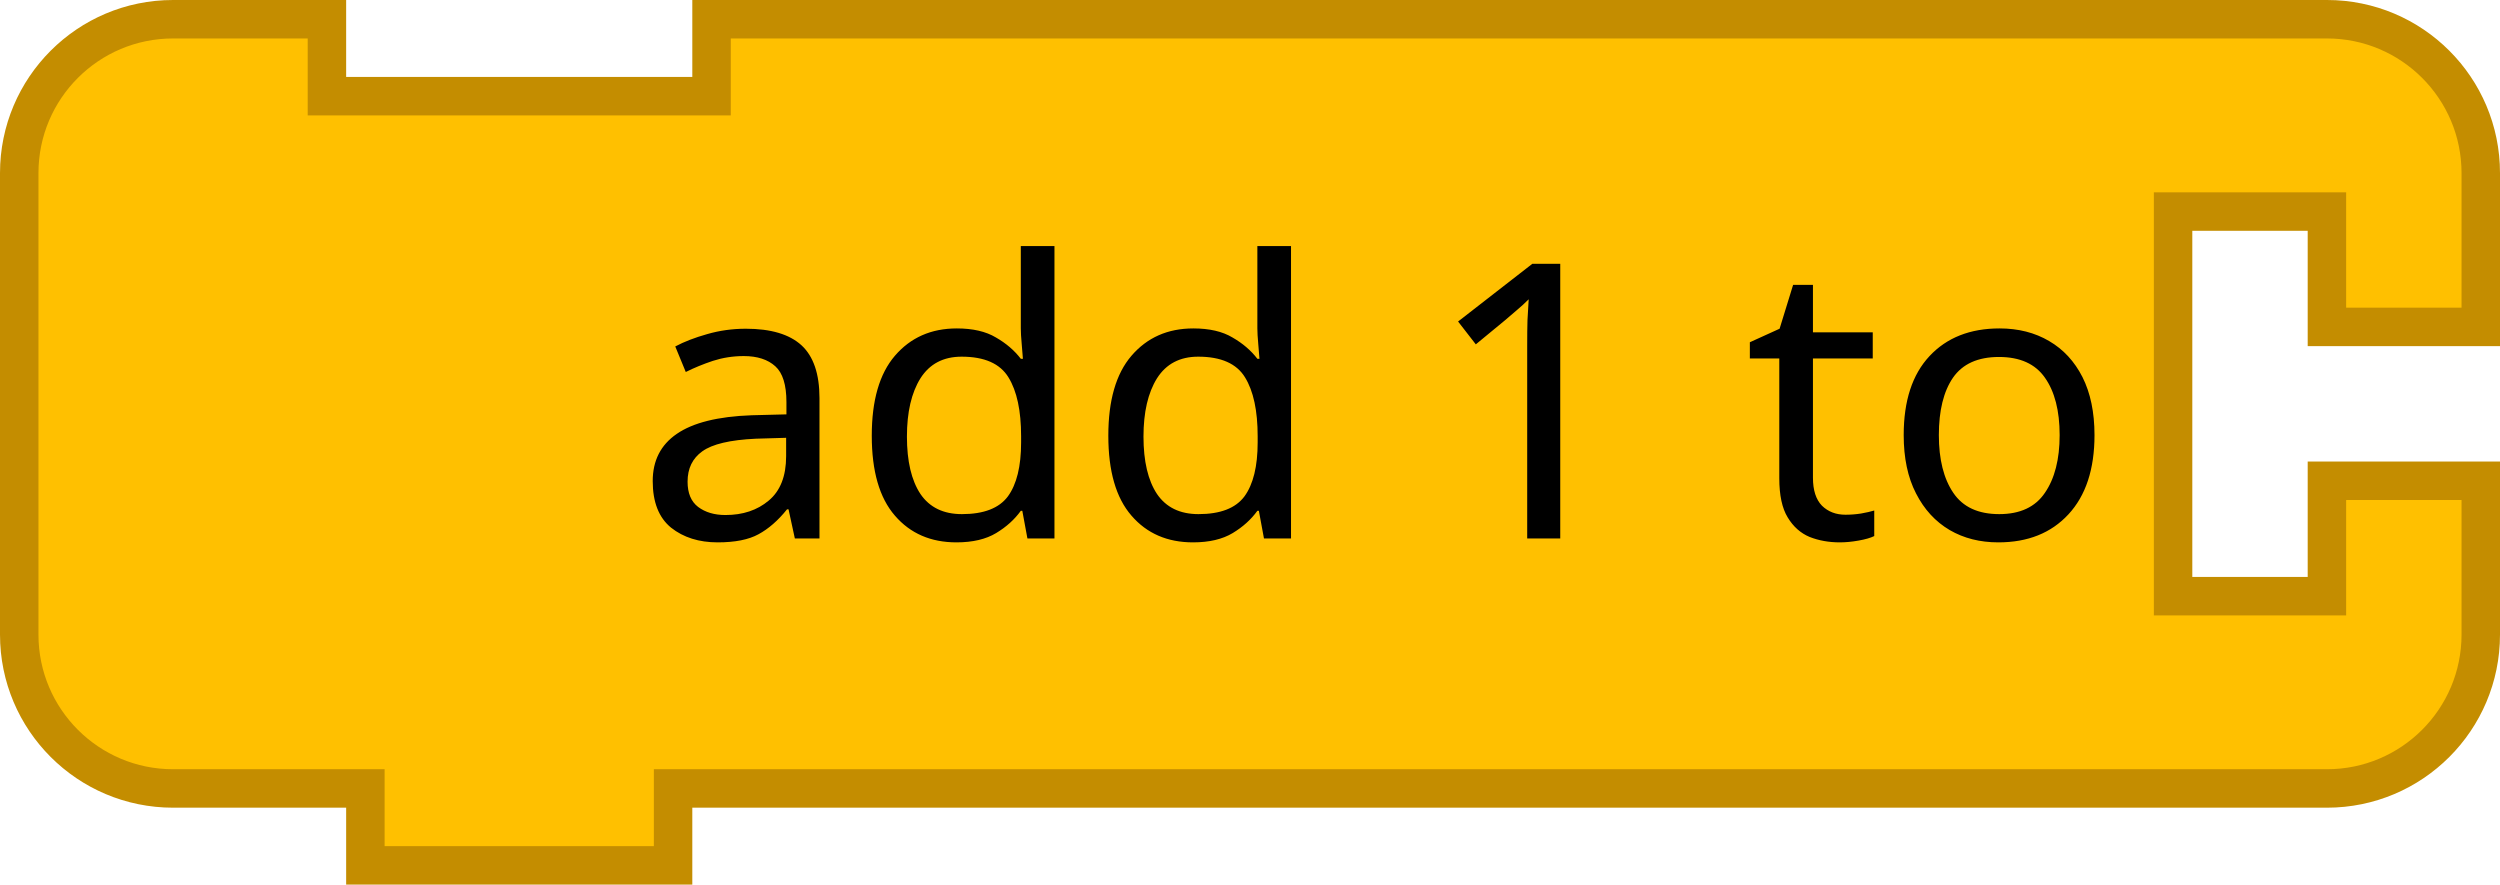
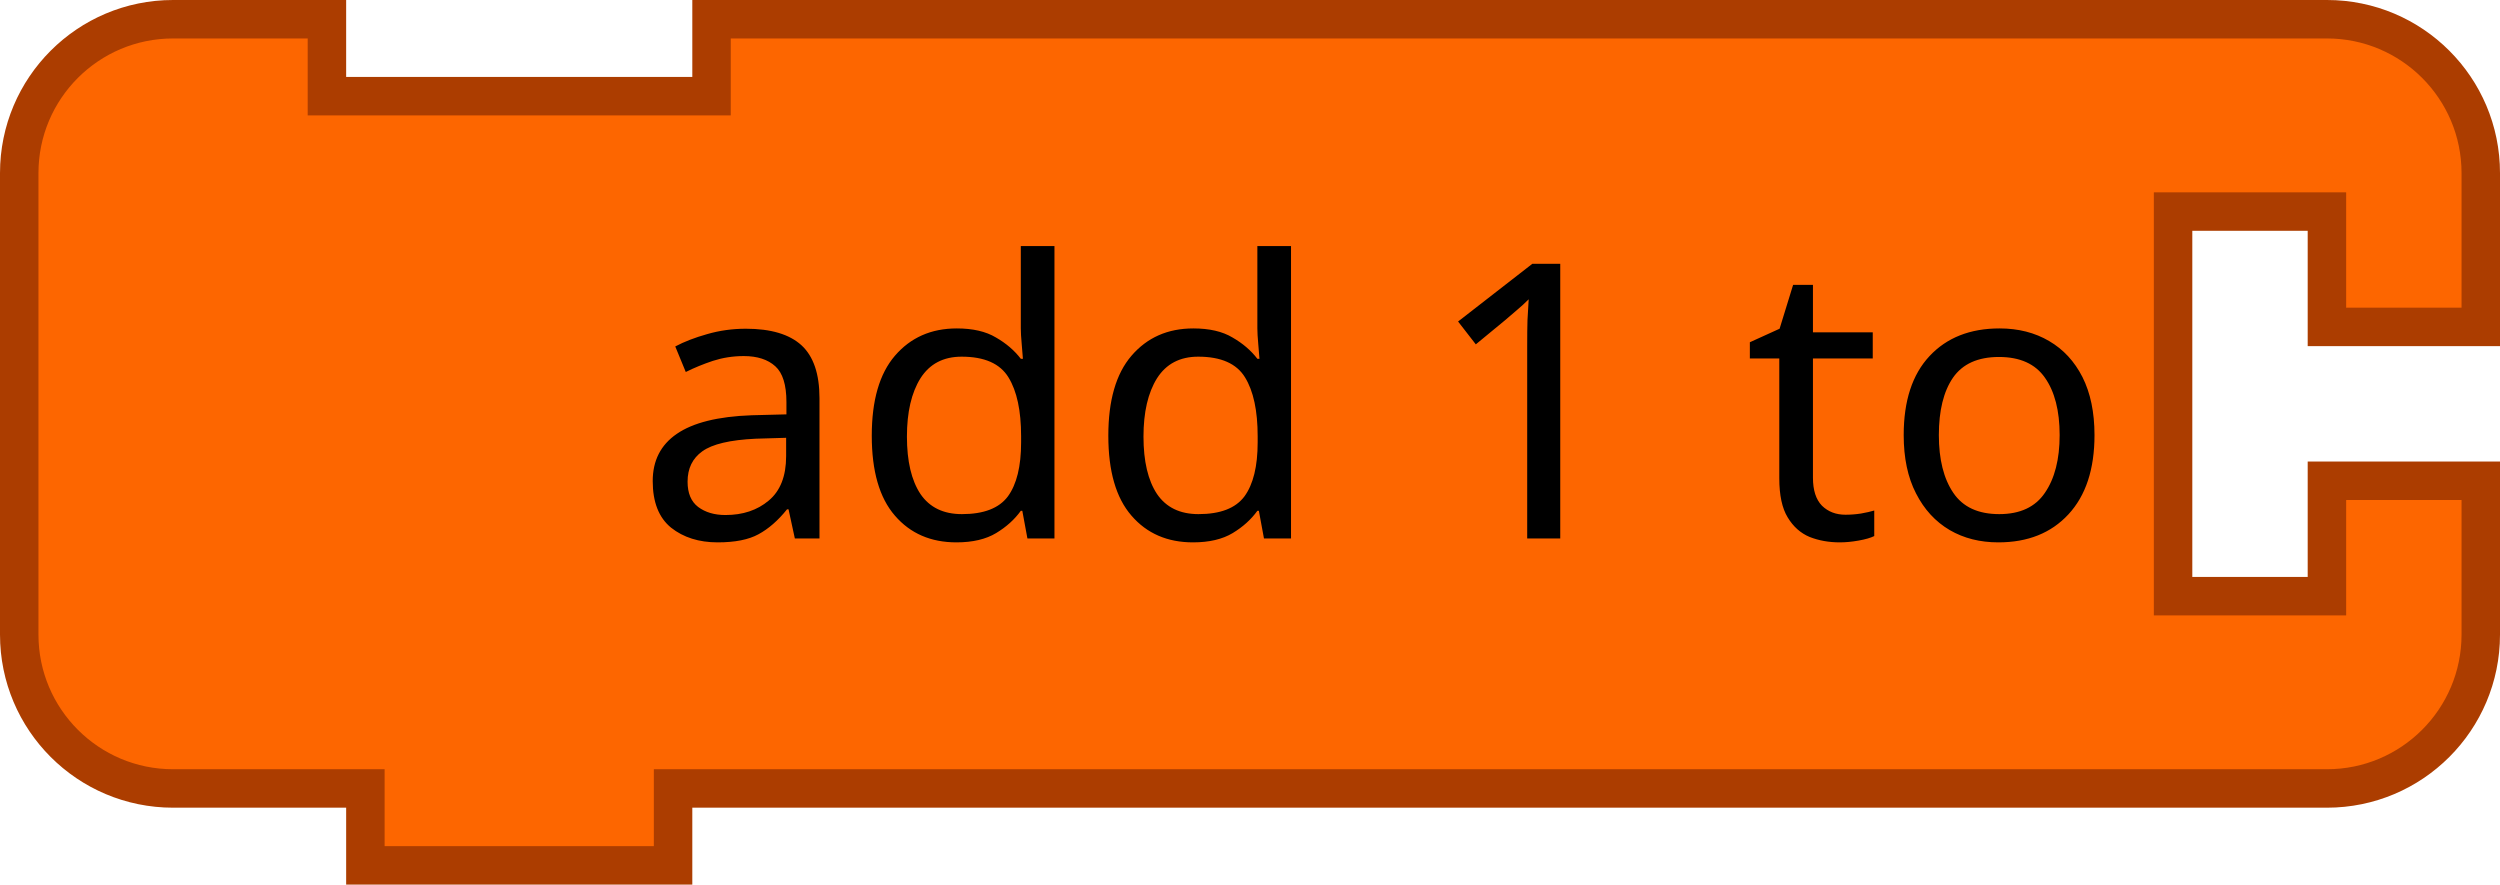
<svg xmlns="http://www.w3.org/2000/svg" version="1.1" width="130" height="46" id="svg3070">
-   <defs id="defs3101">
-     <filter height="1.3" color-interpolation-filters="sRGB" id="dropshadow">
-       <feGaussianBlur in="SourceAlpha" stdDeviation="3" id="feGaussianBlur3075" />
-       <feOffset dx="2" dy="2" result="offsetblur" id="feOffset3077" />
-       <feComponentTransfer id="feComponentTransfer3079">
-         <feFuncA type="linear" slope="0.2" id="feFuncA3081" />
-       </feComponentTransfer>
-       <feMerge id="feMerge3083">
-         <feMergeNode id="feMergeNode3085" />
-         <feMergeNode in="SourceGraphic" id="feMergeNode3087" />
-       </feMerge>
-     </filter>
-   </defs>
-   <path d="M 1,17 1,9 A 8,8 0 0 1 9,1 l 8,0 0,4 20,0 0,-4 76,0 8,0 a 8,8 0 0 1 8,8 l 0,8 -8,0 0,-6 -8,0 0,20 8,0 0,-6 8,0 0,8 a 8,8 0 0 1 -8,8 l -8,0 -76,0 -2,0 0,4 -16,0 0,-4 -2,0 -8,0 A 8,8 0 0 1 1,33 l 0,-8 0,-8 z" id="path3089" style="fill:#ffc000;fill-opacity:1;stroke:#c48d00;stroke-width:2;stroke-linecap:round;stroke-opacity:1" />
+   <path d="M 1,17 1,9 A 8,8 0 0 1 9,1 l 8,0 0,4 20,0 0,-4 76,0 8,0 a 8,8 0 0 1 8,8 l 0,8 -8,0 0,-6 -8,0 0,20 8,0 0,-6 8,0 0,8 a 8,8 0 0 1 -8,8 l -8,0 -76,0 -2,0 0,4 -16,0 0,-4 -2,0 -8,0 A 8,8 0 0 1 1,33 l 0,-8 0,-8 z" id="path3089" style="fill:#fd6600;fill-opacity:1;stroke:#ac3d00;stroke-width:2;stroke-linecap:round;stroke-opacity:1" />
  <text id="text3091" style="font-size:20px;text-anchor:end;fill:#000000;font-family:Sans">
    <tspan x="110" y="28" id="tspan3093">add 1 to</tspan>
  </text>
  <text id="text3095" style="font-size:13.333px;text-anchor:end;fill:#000000;font-family:Sans">
    <tspan x="110" y="22.5" id="tspan3097" />
  </text>
</svg>
